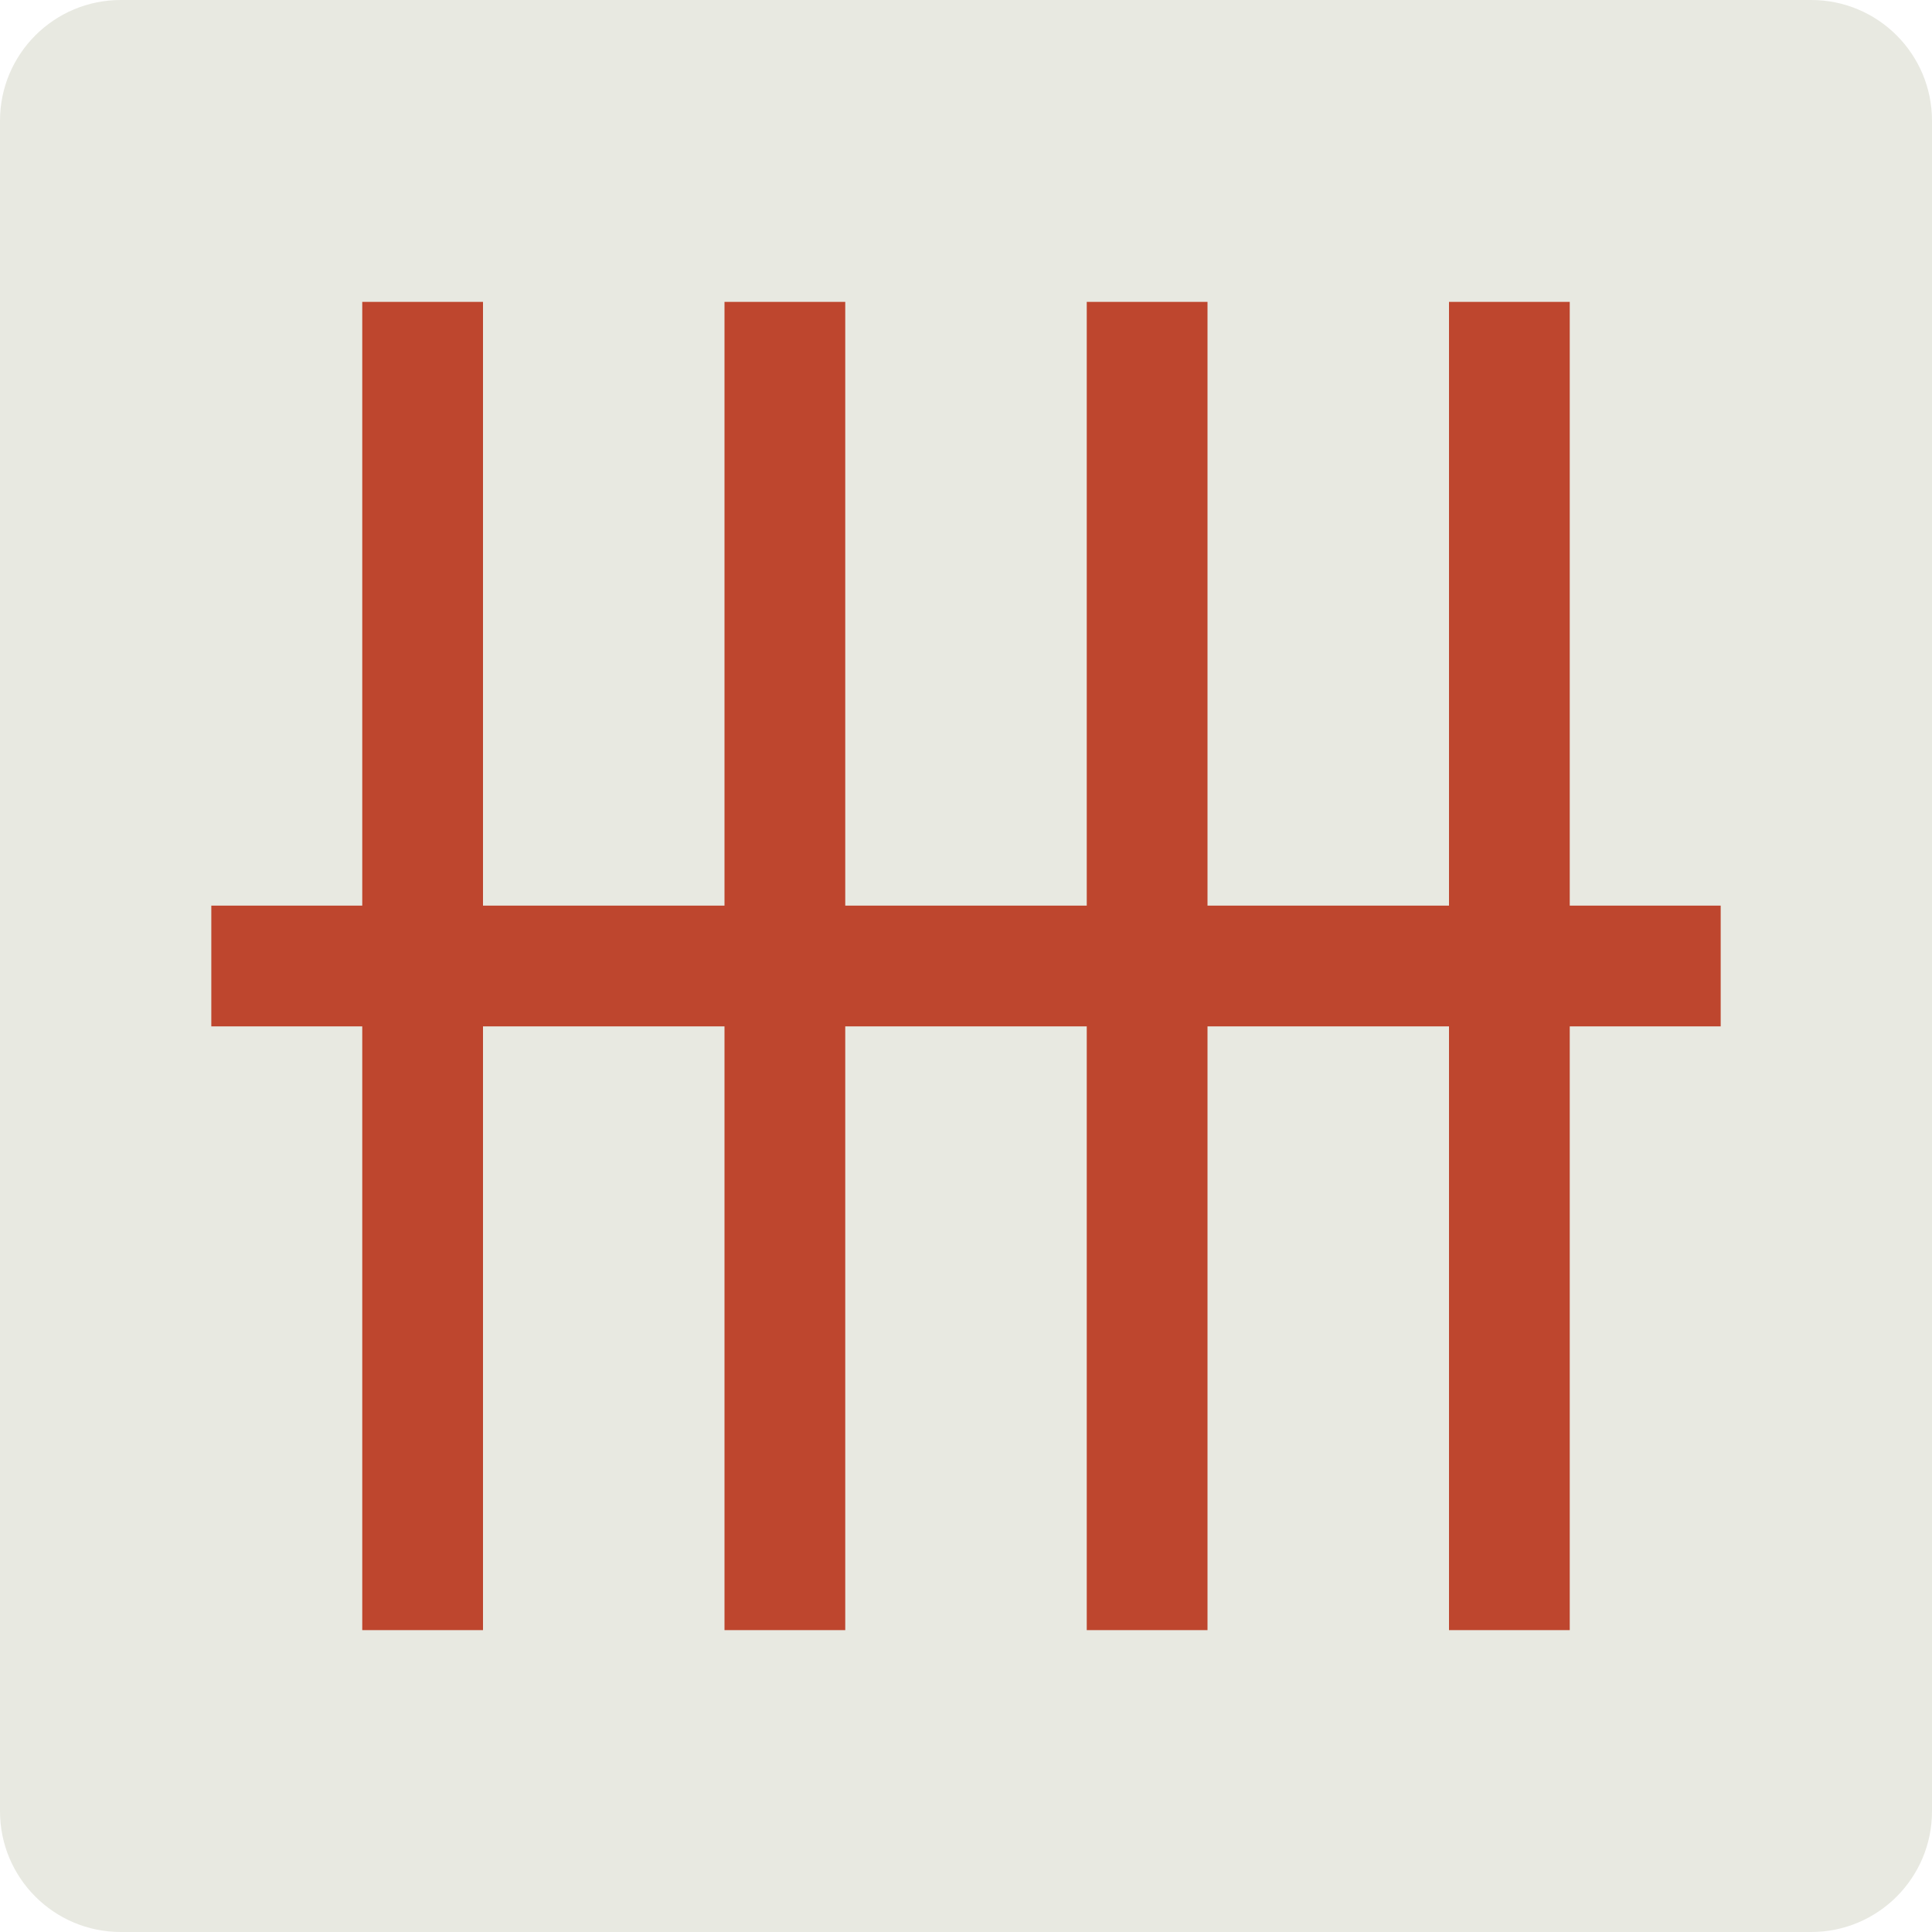
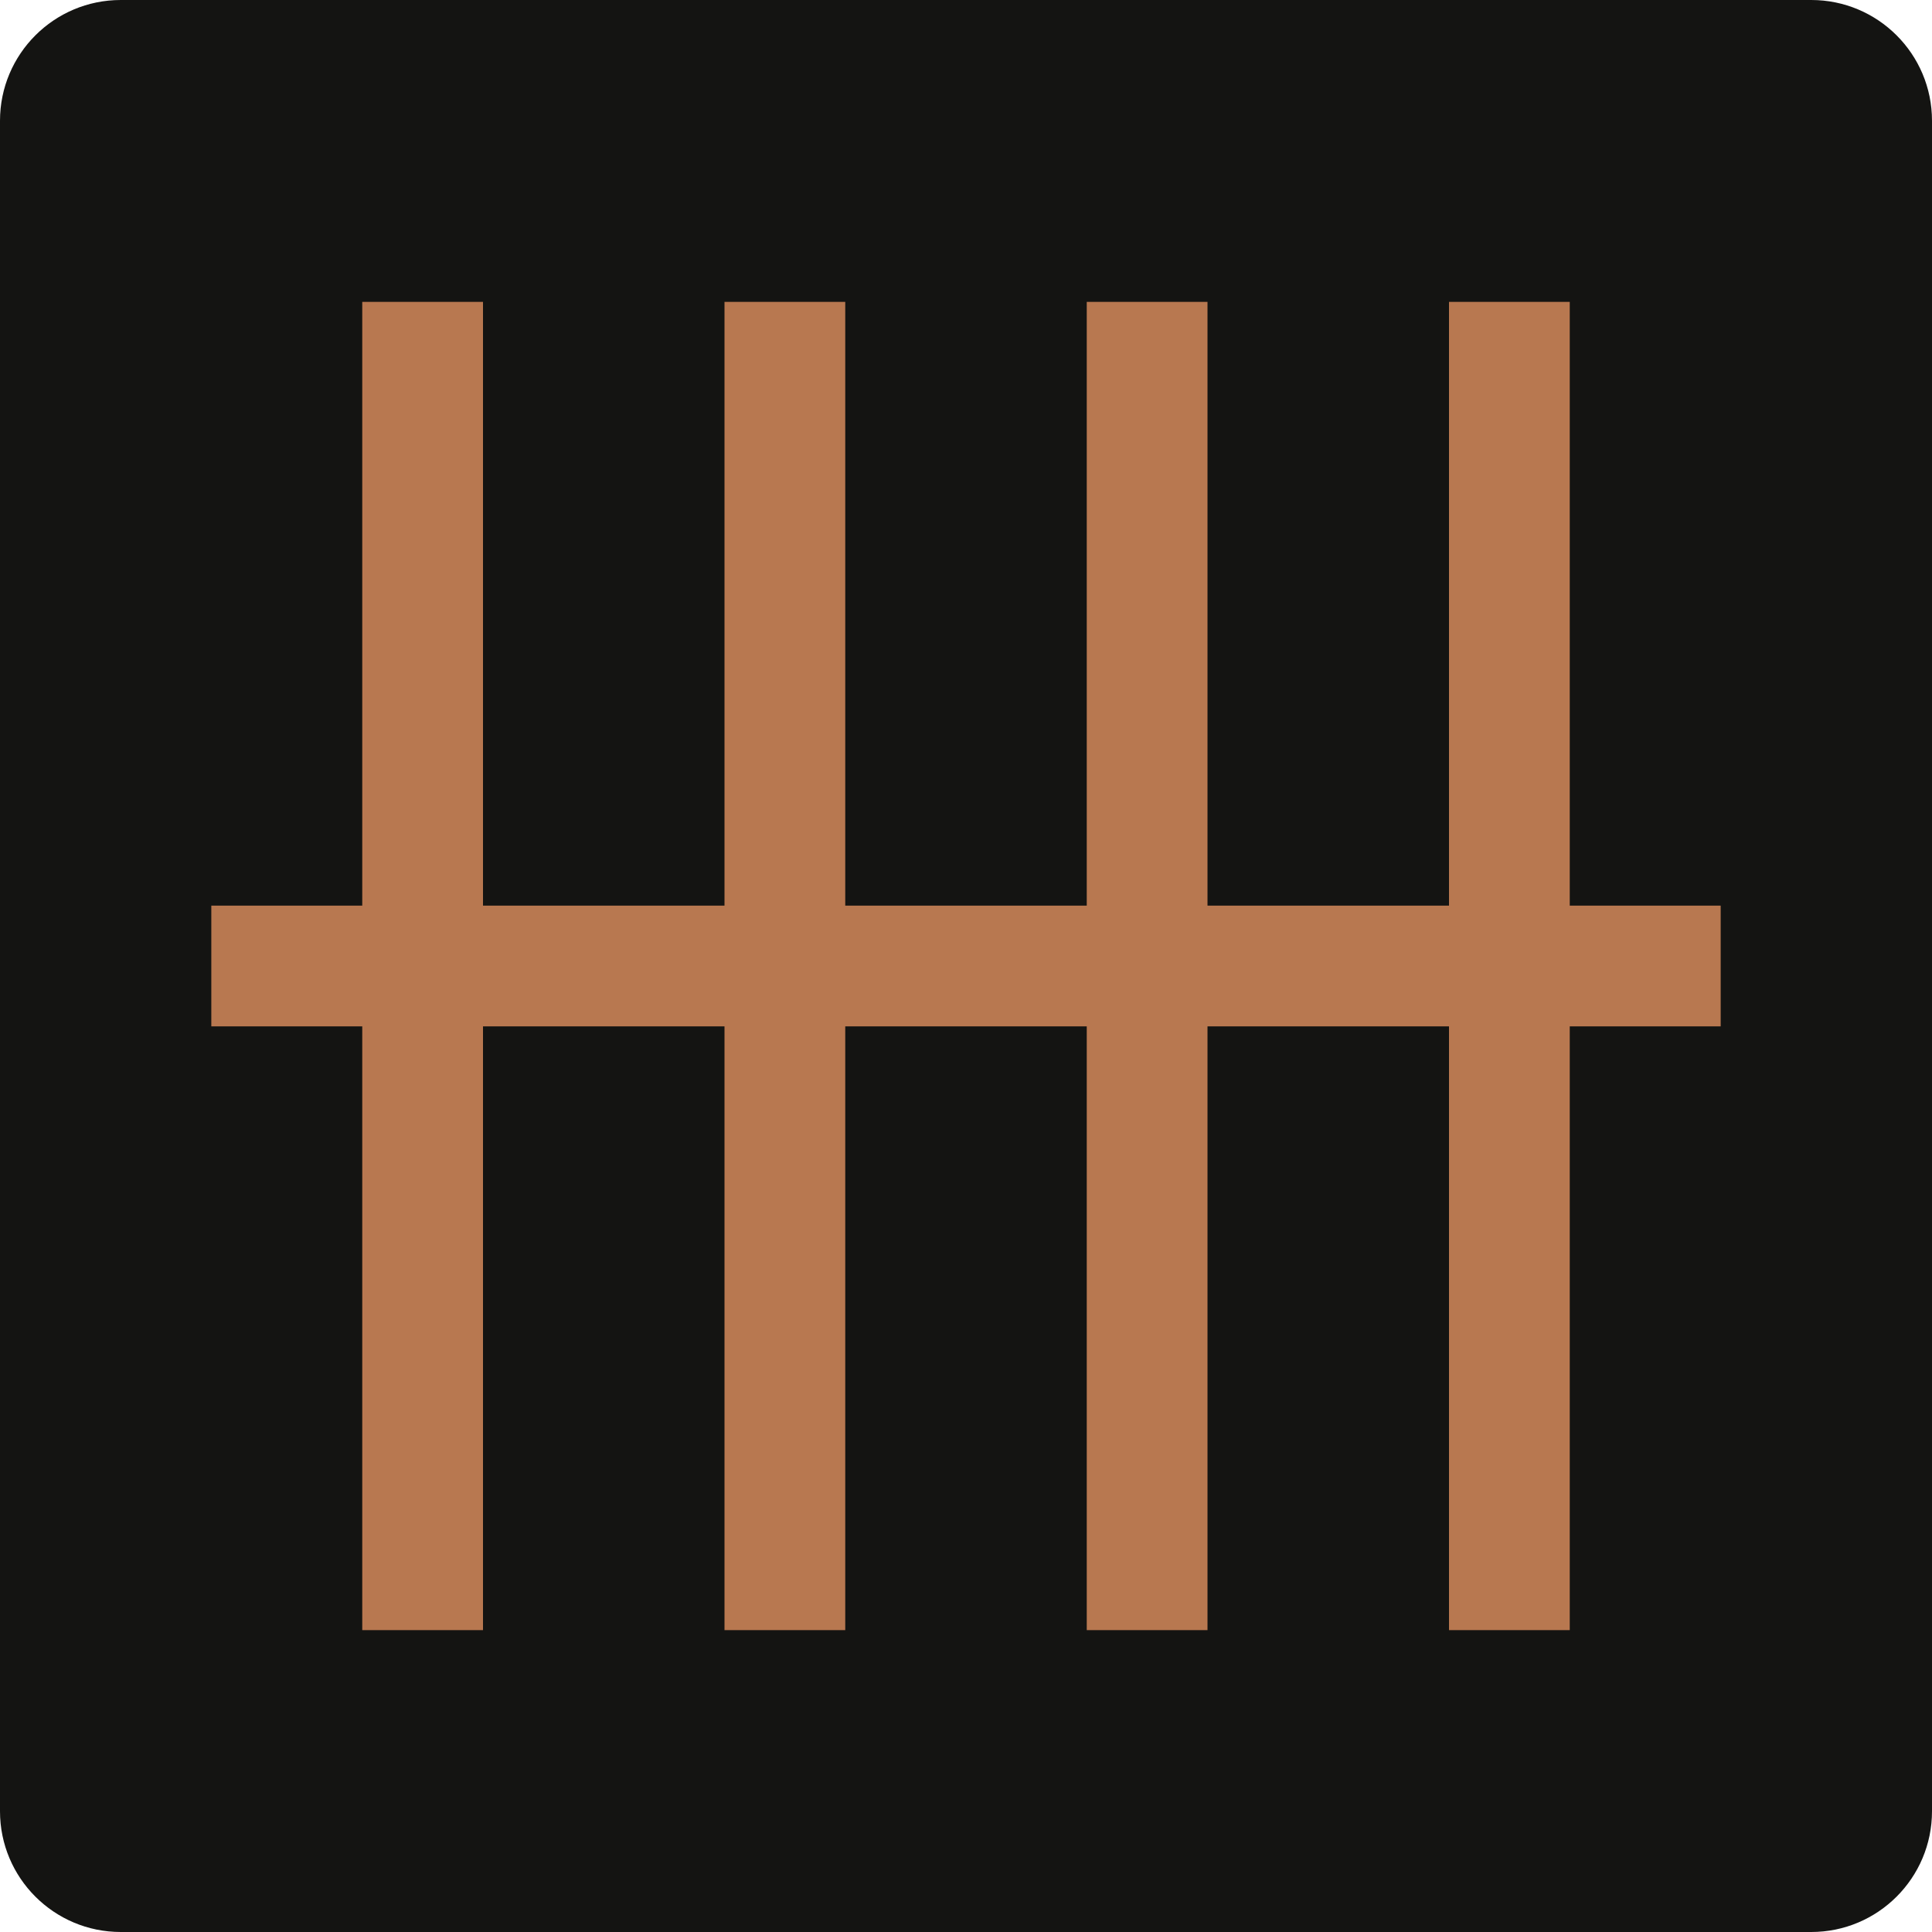
<svg xmlns="http://www.w3.org/2000/svg" viewBox="0 0 64 64">
-   <rect width="64" height="64" rx="4" fill="#e8e9e1" />
-   <path d="M14 10v44M26 10v44M38 10v44M50 10v44M7 32h50" fill="none" stroke="#be462e" stroke-width="4" />
+   <rect width="64" height="64" rx="4" fill="#141412" />
+   <path d="M14 10v44M26 10v44M38 10v44M50 10v44M7 32h50" fill="none" stroke="#b87850" stroke-width="4" />
</svg>
